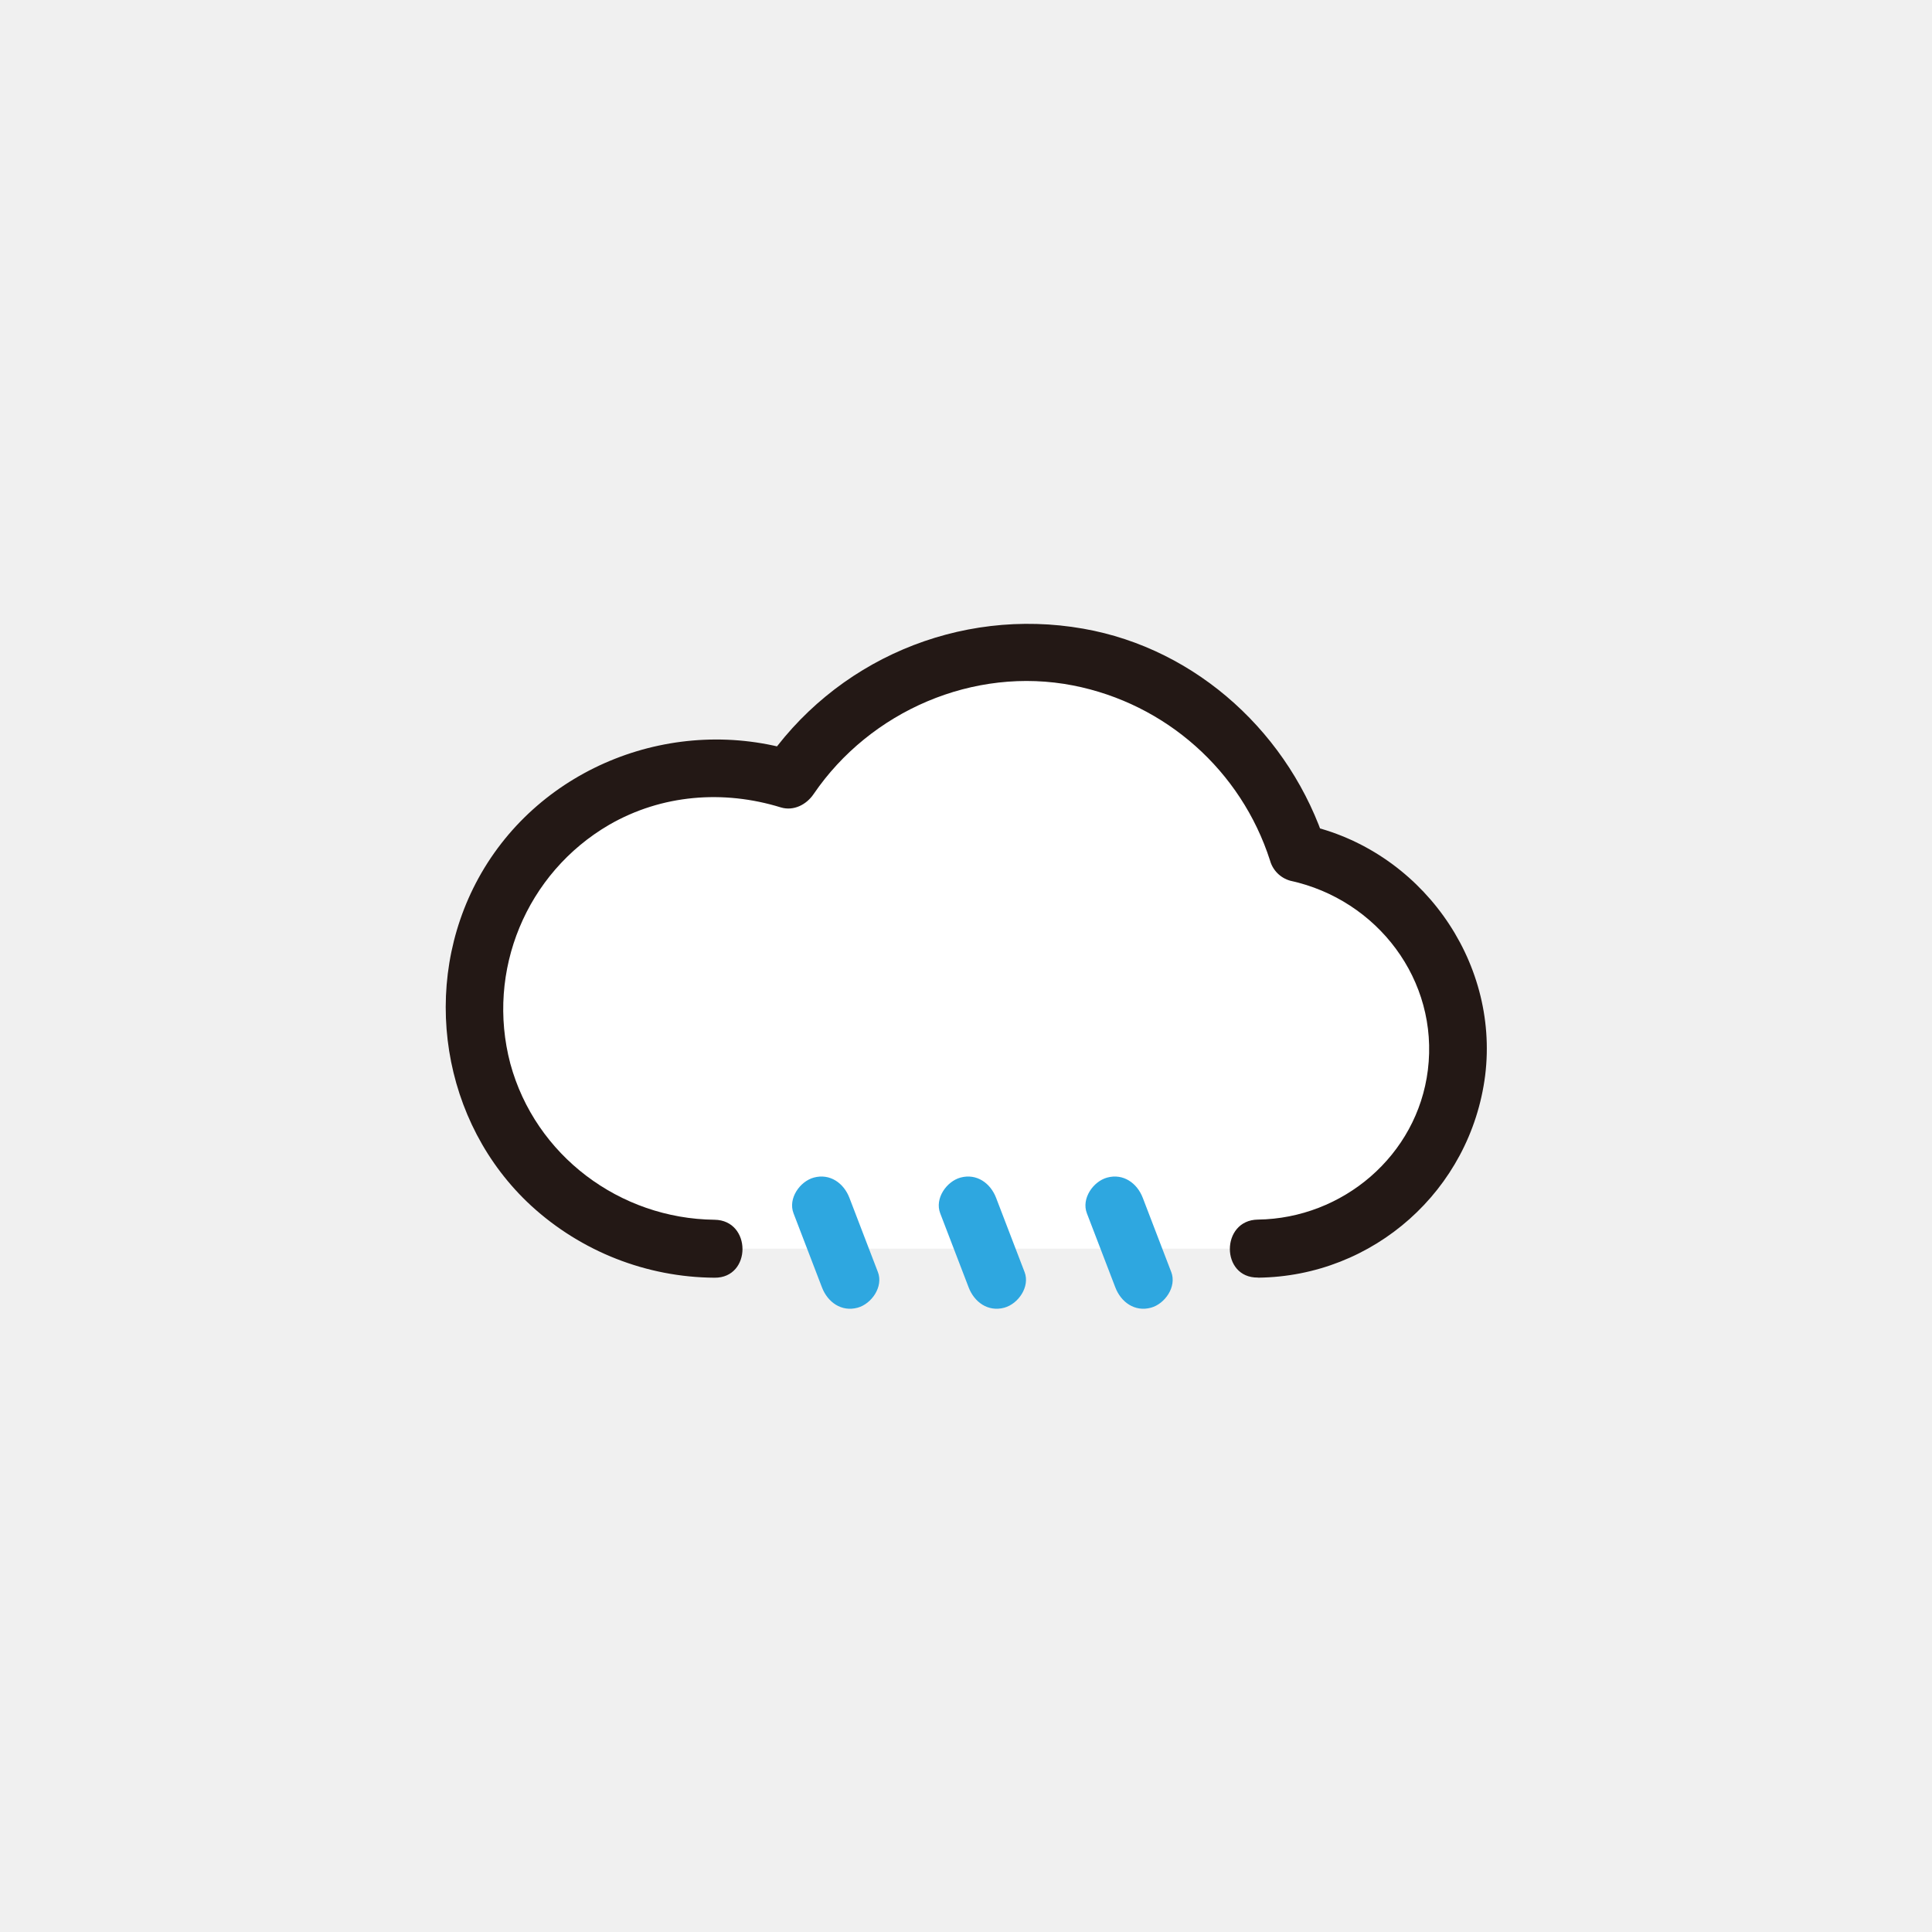
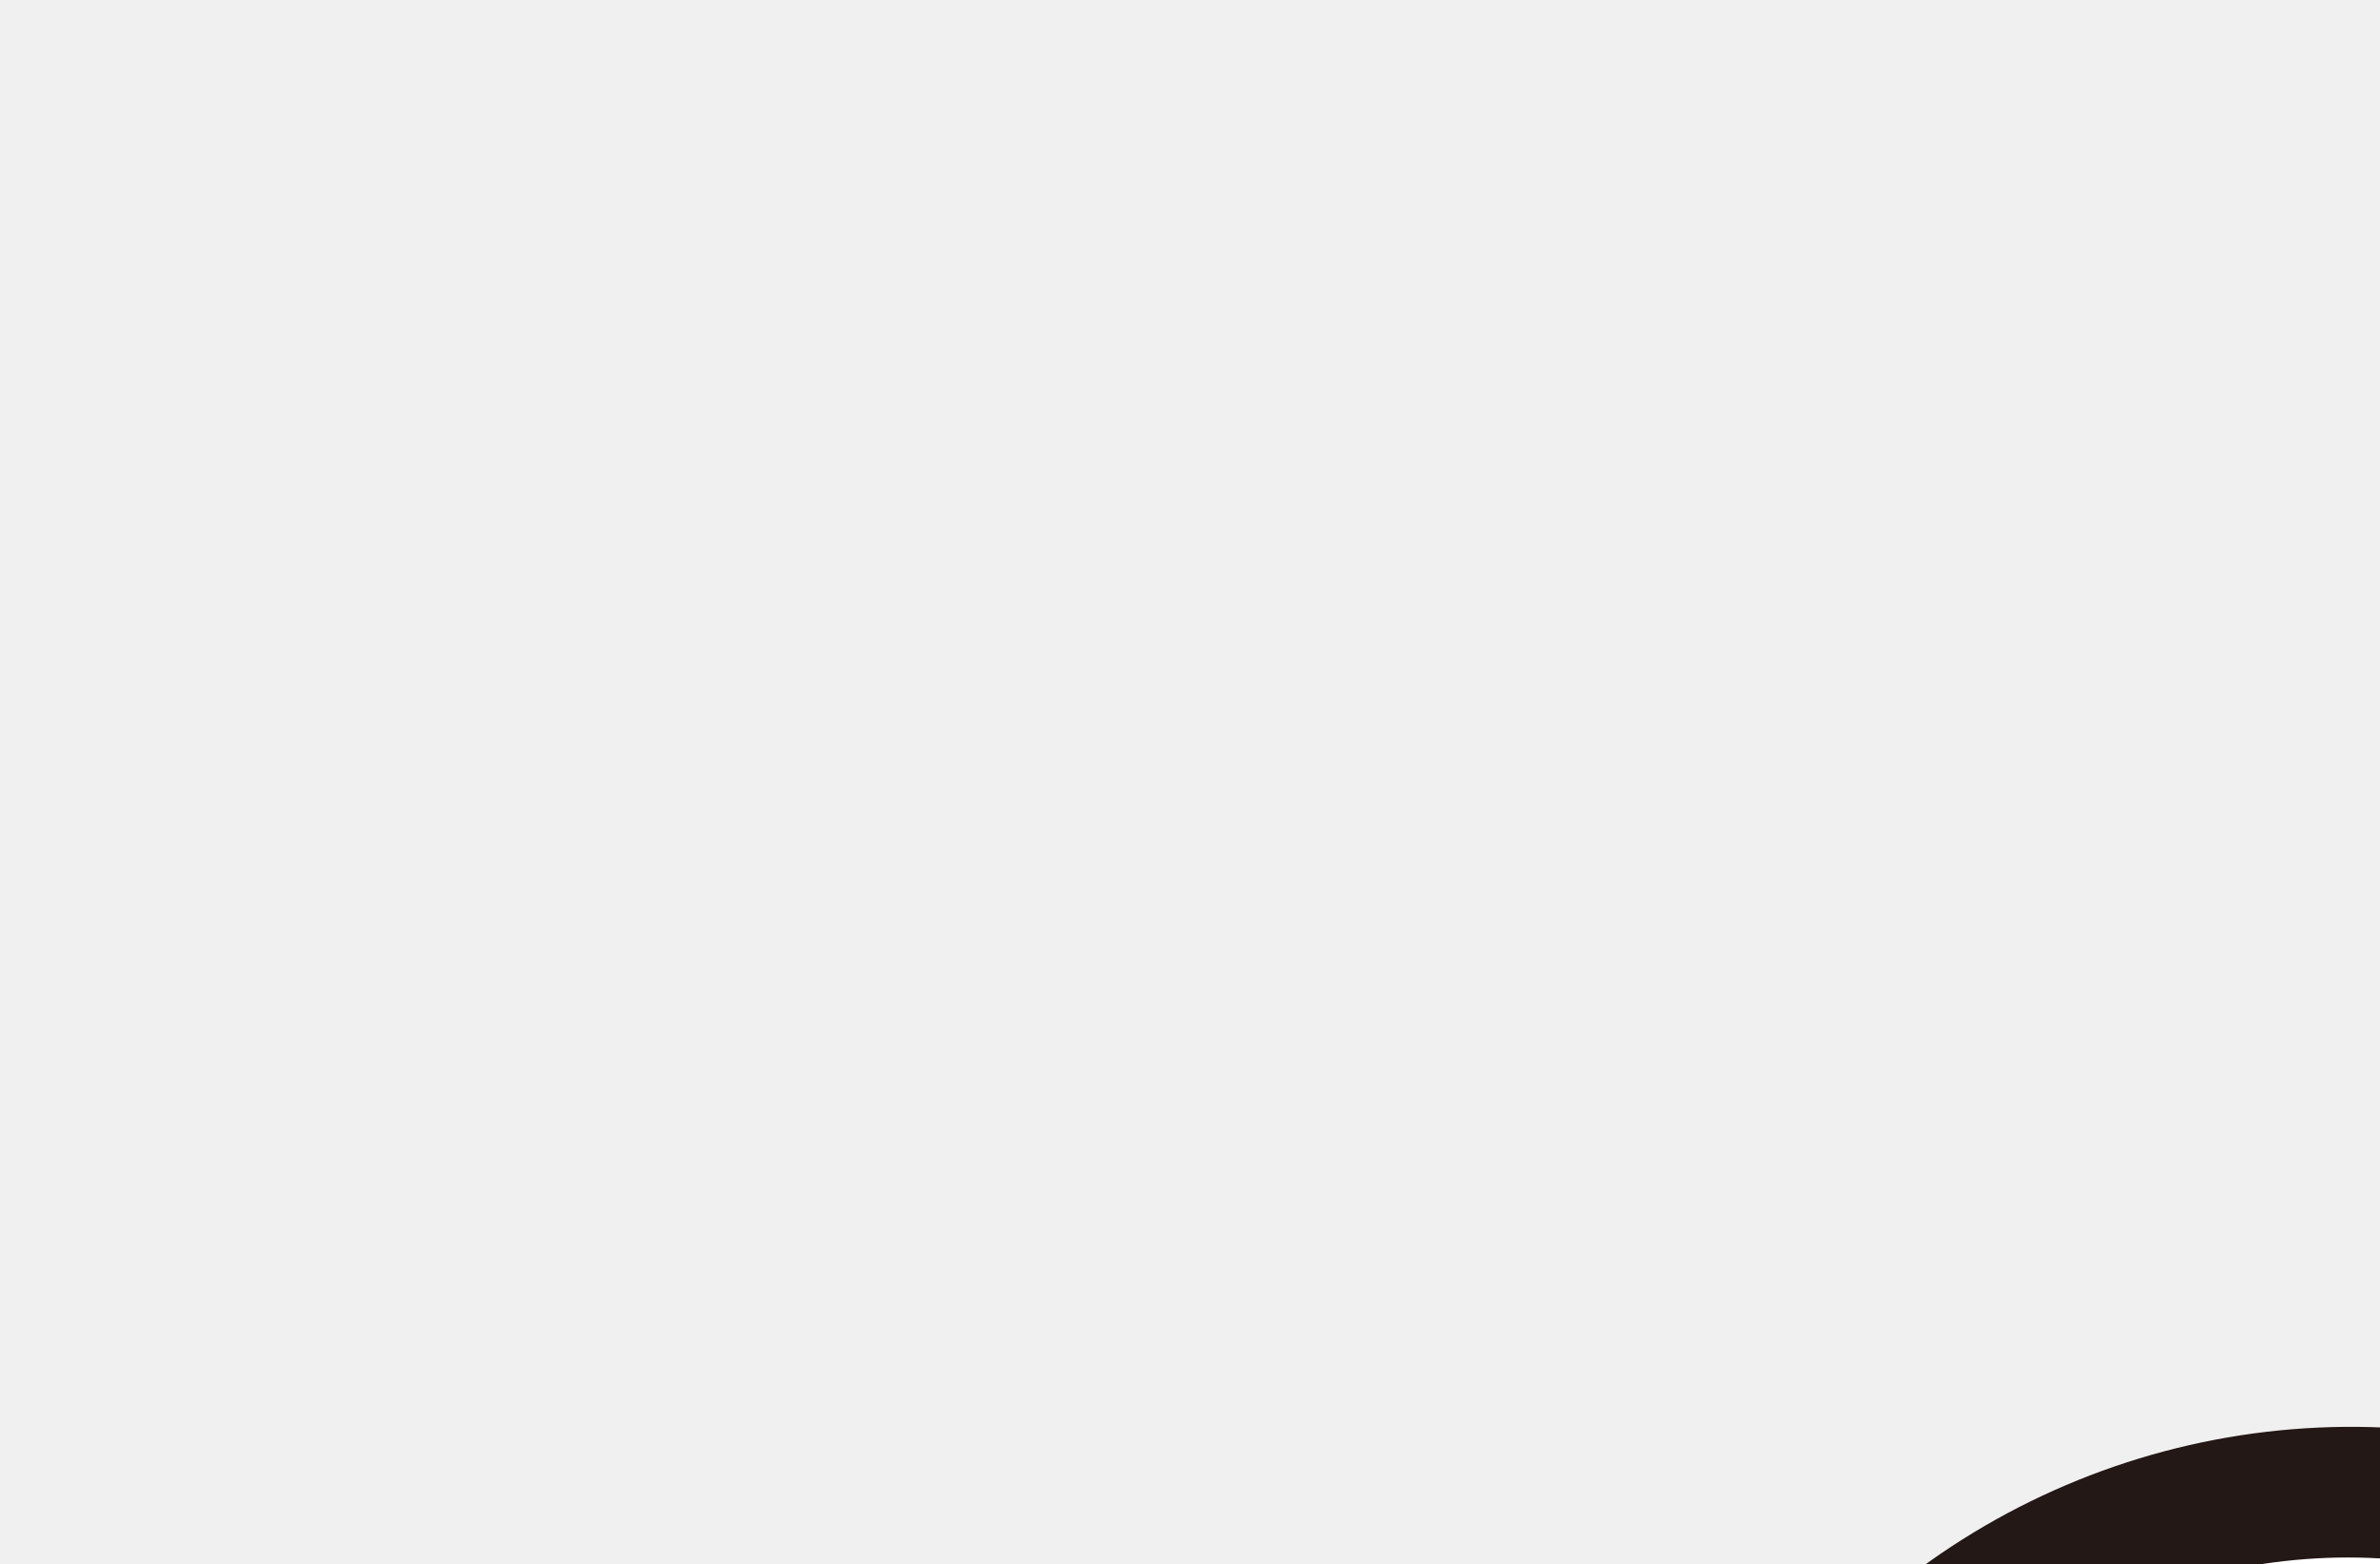
- <svg xmlns="http://www.w3.org/2000/svg" viewBox="0 0 500 500">
+ <svg xmlns="http://www.w3.org/2000/svg">
  <defs>
    <style>.cls-1{fill:#fff;}.cls-2{fill:#231815;}.cls-3{fill:#2ea7e0;}</style>
  </defs>
  <g data-name="图层 1" id="图层_1">
    <path class="cls-1" d="M325.57,323.16A51.75,51.75,0,0,0,335.91,220.7a73.71,73.71,0,0,0-131.81-19,62.24,62.24,0,1,0-19.18,121.44" />
    <path class="cls-2" d="M325.57,330.66a59.9,59.9,0,0,0,58.79-52.34c3.7-30-17-58.47-46.46-64.86l5.24,5.24c-9.07-28.39-33.17-50.81-62.81-56a82.4,82.4,0,0,0-82.71,35.25l8.47-3.45c-31.4-9.69-66.35,3.77-82.26,32.77-15.16,27.65-9.62,63.37,13.66,84.79a70.91,70.91,0,0,0,47.42,18.61c9.66.11,9.66-14.89,0-15-24.5-.27-46.36-16.6-52.84-40.4a55.22,55.22,0,0,1,25.59-61.82c13.58-7.83,29.54-9.09,44.43-4.49,3.34,1,6.63-.74,8.47-3.45C225.22,184,252,172.37,277.73,177.4a67.05,67.05,0,0,1,50.95,45.29,7.54,7.54,0,0,0,5.24,5.24c22.53,4.89,38.5,25.75,35.61,49-2.74,22.09-22,38.41-44,38.7-9.64.13-9.67,15.13,0,15Z" />
    <line class="cls-3" x1="219.97" x2="212.6" y1="331.2" y2="312" />
    <path class="cls-3" d="M227.2,329.21,219.83,310c-1.45-3.78-5-6.39-9.23-5.24-3.61,1-6.7,5.42-5.24,9.23l7.37,19.2c1.45,3.78,5,6.39,9.23,5.24,3.61-1,6.7-5.42,5.24-9.23Z" />
    <line class="cls-3" x1="257.93" x2="250.56" y1="331.2" y2="312" />
    <path class="cls-3" d="M265.16,329.21,257.79,310c-1.45-3.78-5-6.39-9.23-5.24-3.61,1-6.7,5.42-5.24,9.23l7.37,19.2c1.45,3.78,5,6.39,9.23,5.24,3.61-1,6.7-5.42,5.24-9.23Z" />
    <line class="cls-3" x1="295.89" x2="288.52" y1="331.2" y2="312" />
    <path class="cls-3" d="M303.12,329.21,295.75,310c-1.45-3.78-5-6.39-9.23-5.24-3.61,1-6.7,5.42-5.24,9.23l7.37,19.2c1.45,3.78,5,6.39,9.23,5.24,3.61-1,6.7-5.42,5.24-9.23Z" />
  </g>
</svg>
